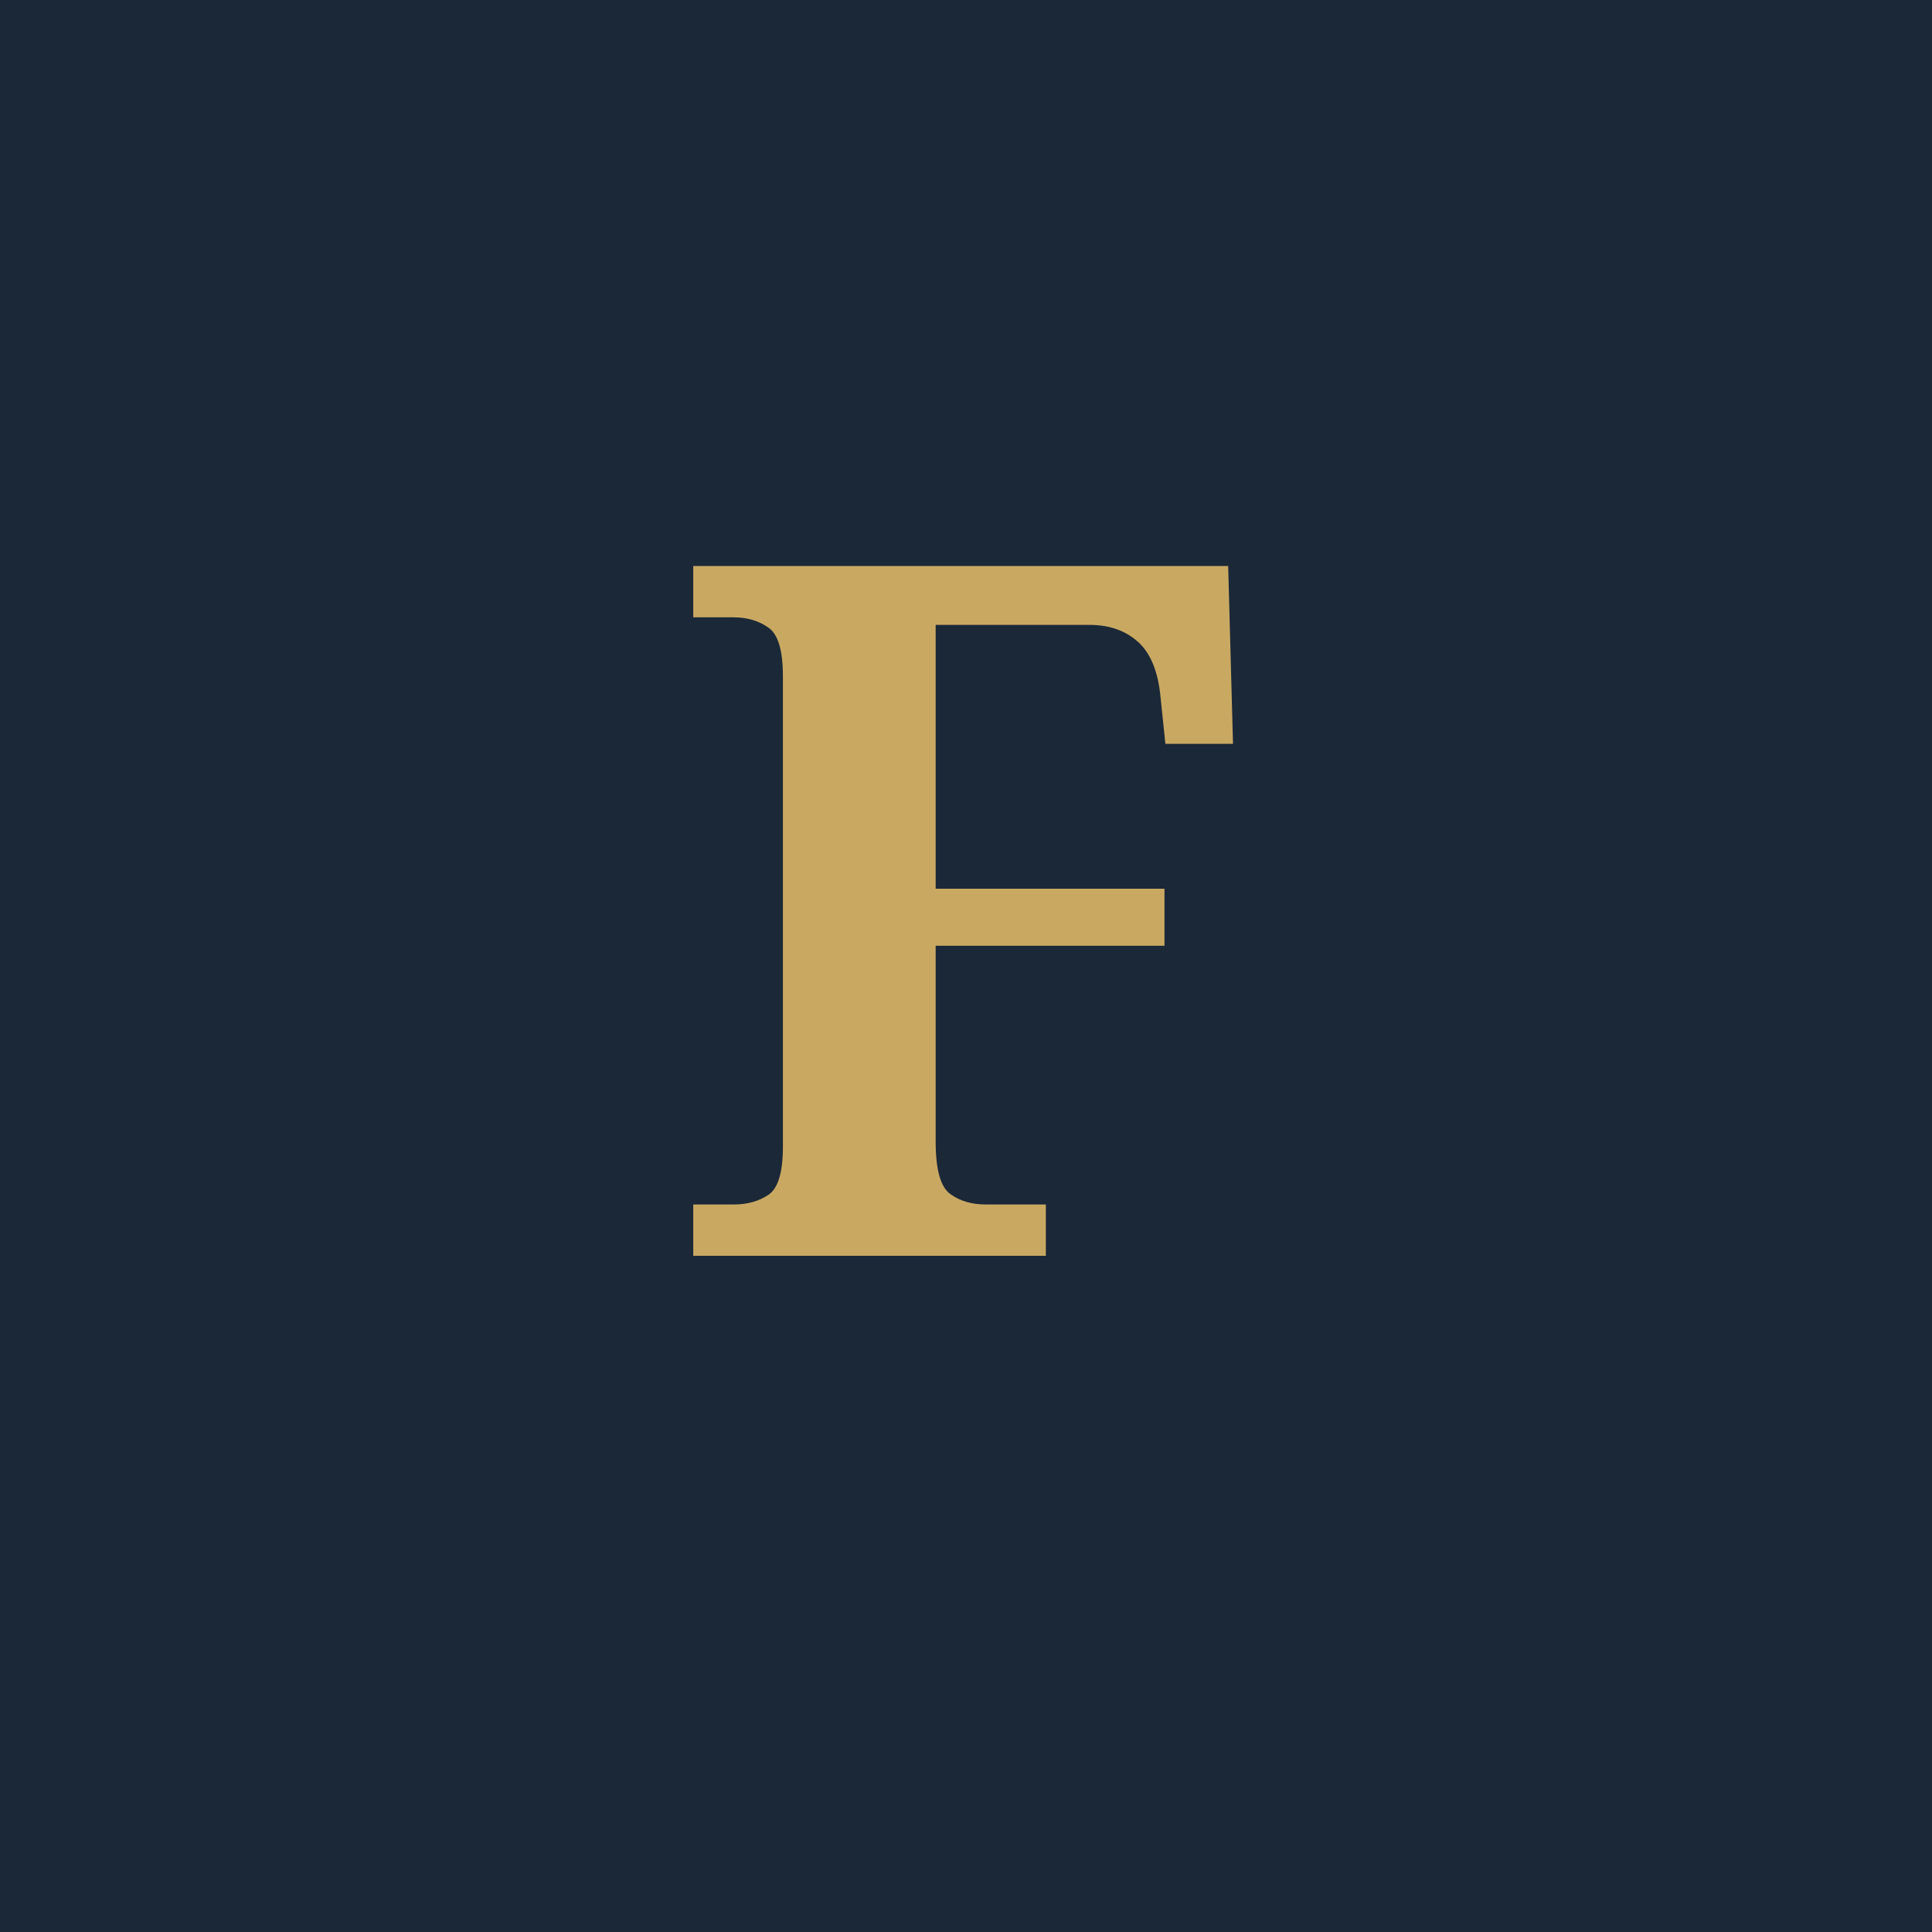
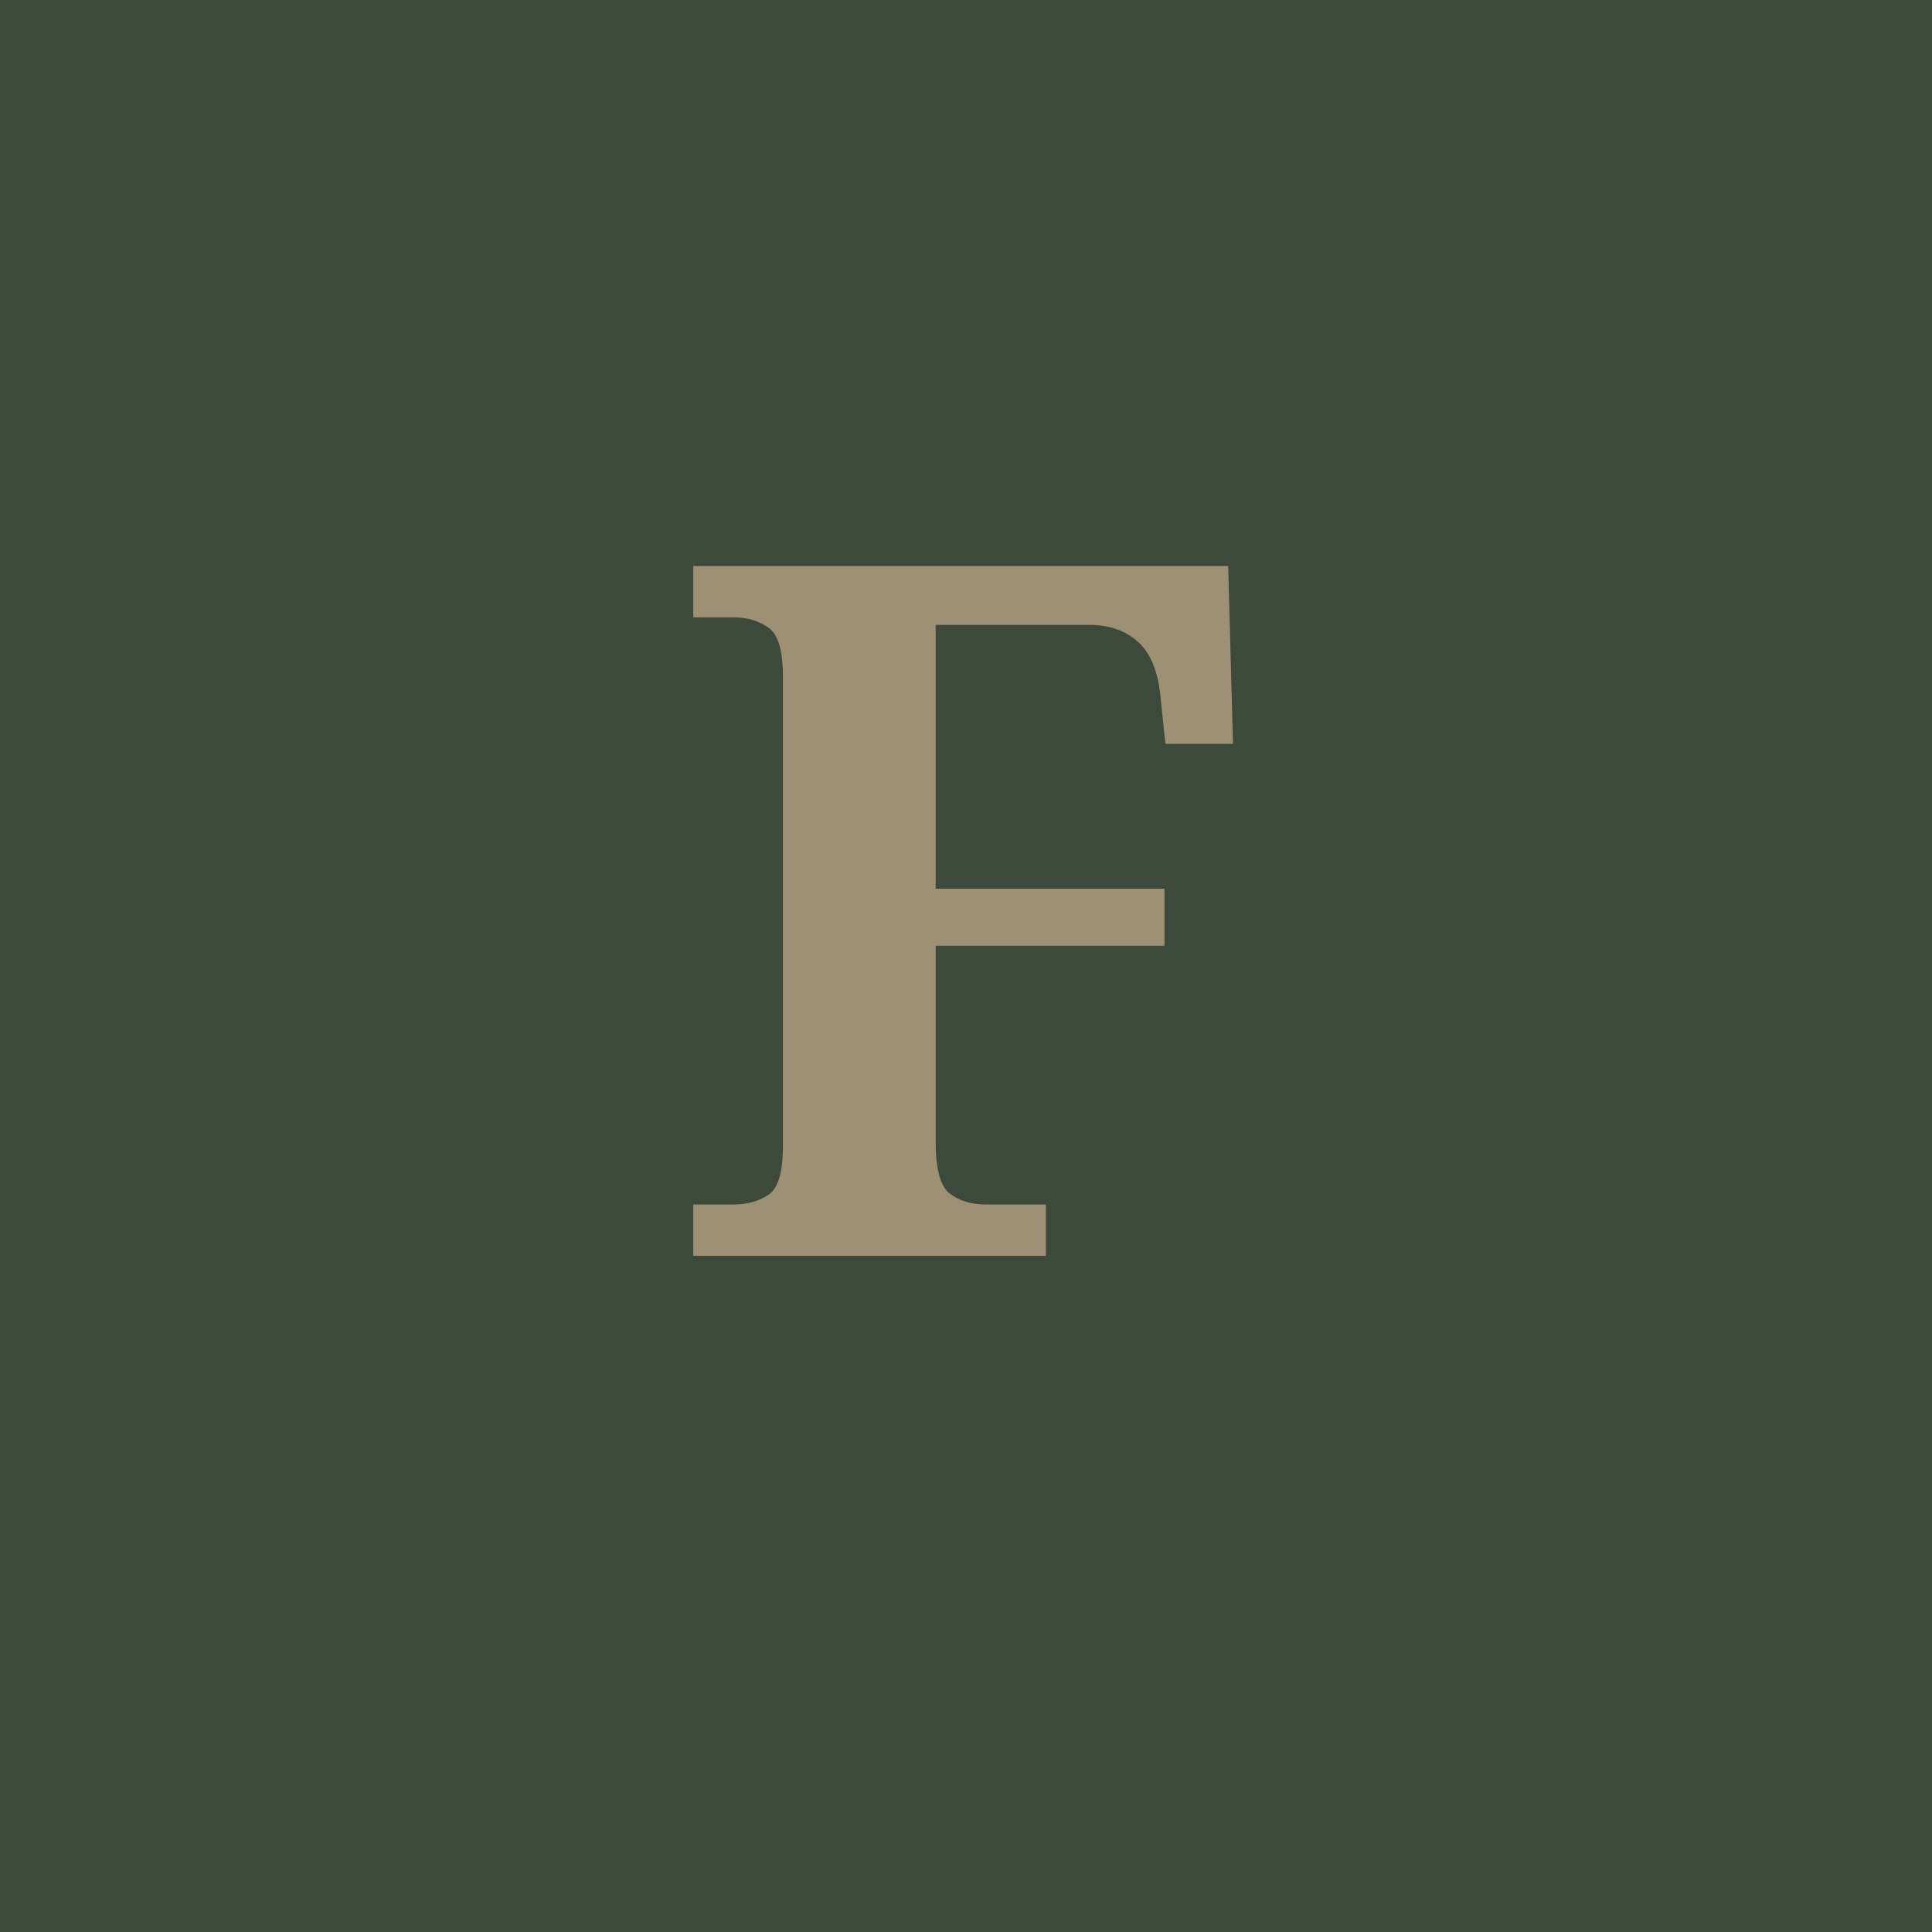
<svg xmlns="http://www.w3.org/2000/svg" viewBox="0 0 100 100">
-   <rect width="100" height="100" fill="#1B2838" />
-   <text x="50" y="65" font-family="Georgia, serif" font-size="50" font-weight="bold" fill="#C9A962" text-anchor="middle">F</text>
+   <rect width="100" height="100" fill="#3D4A3B" />
+   <text x="50" y="65" font-family="Georgia, serif" font-size="50" font-weight="bold" fill="#9E9074" text-anchor="middle">F</text>
</svg>
